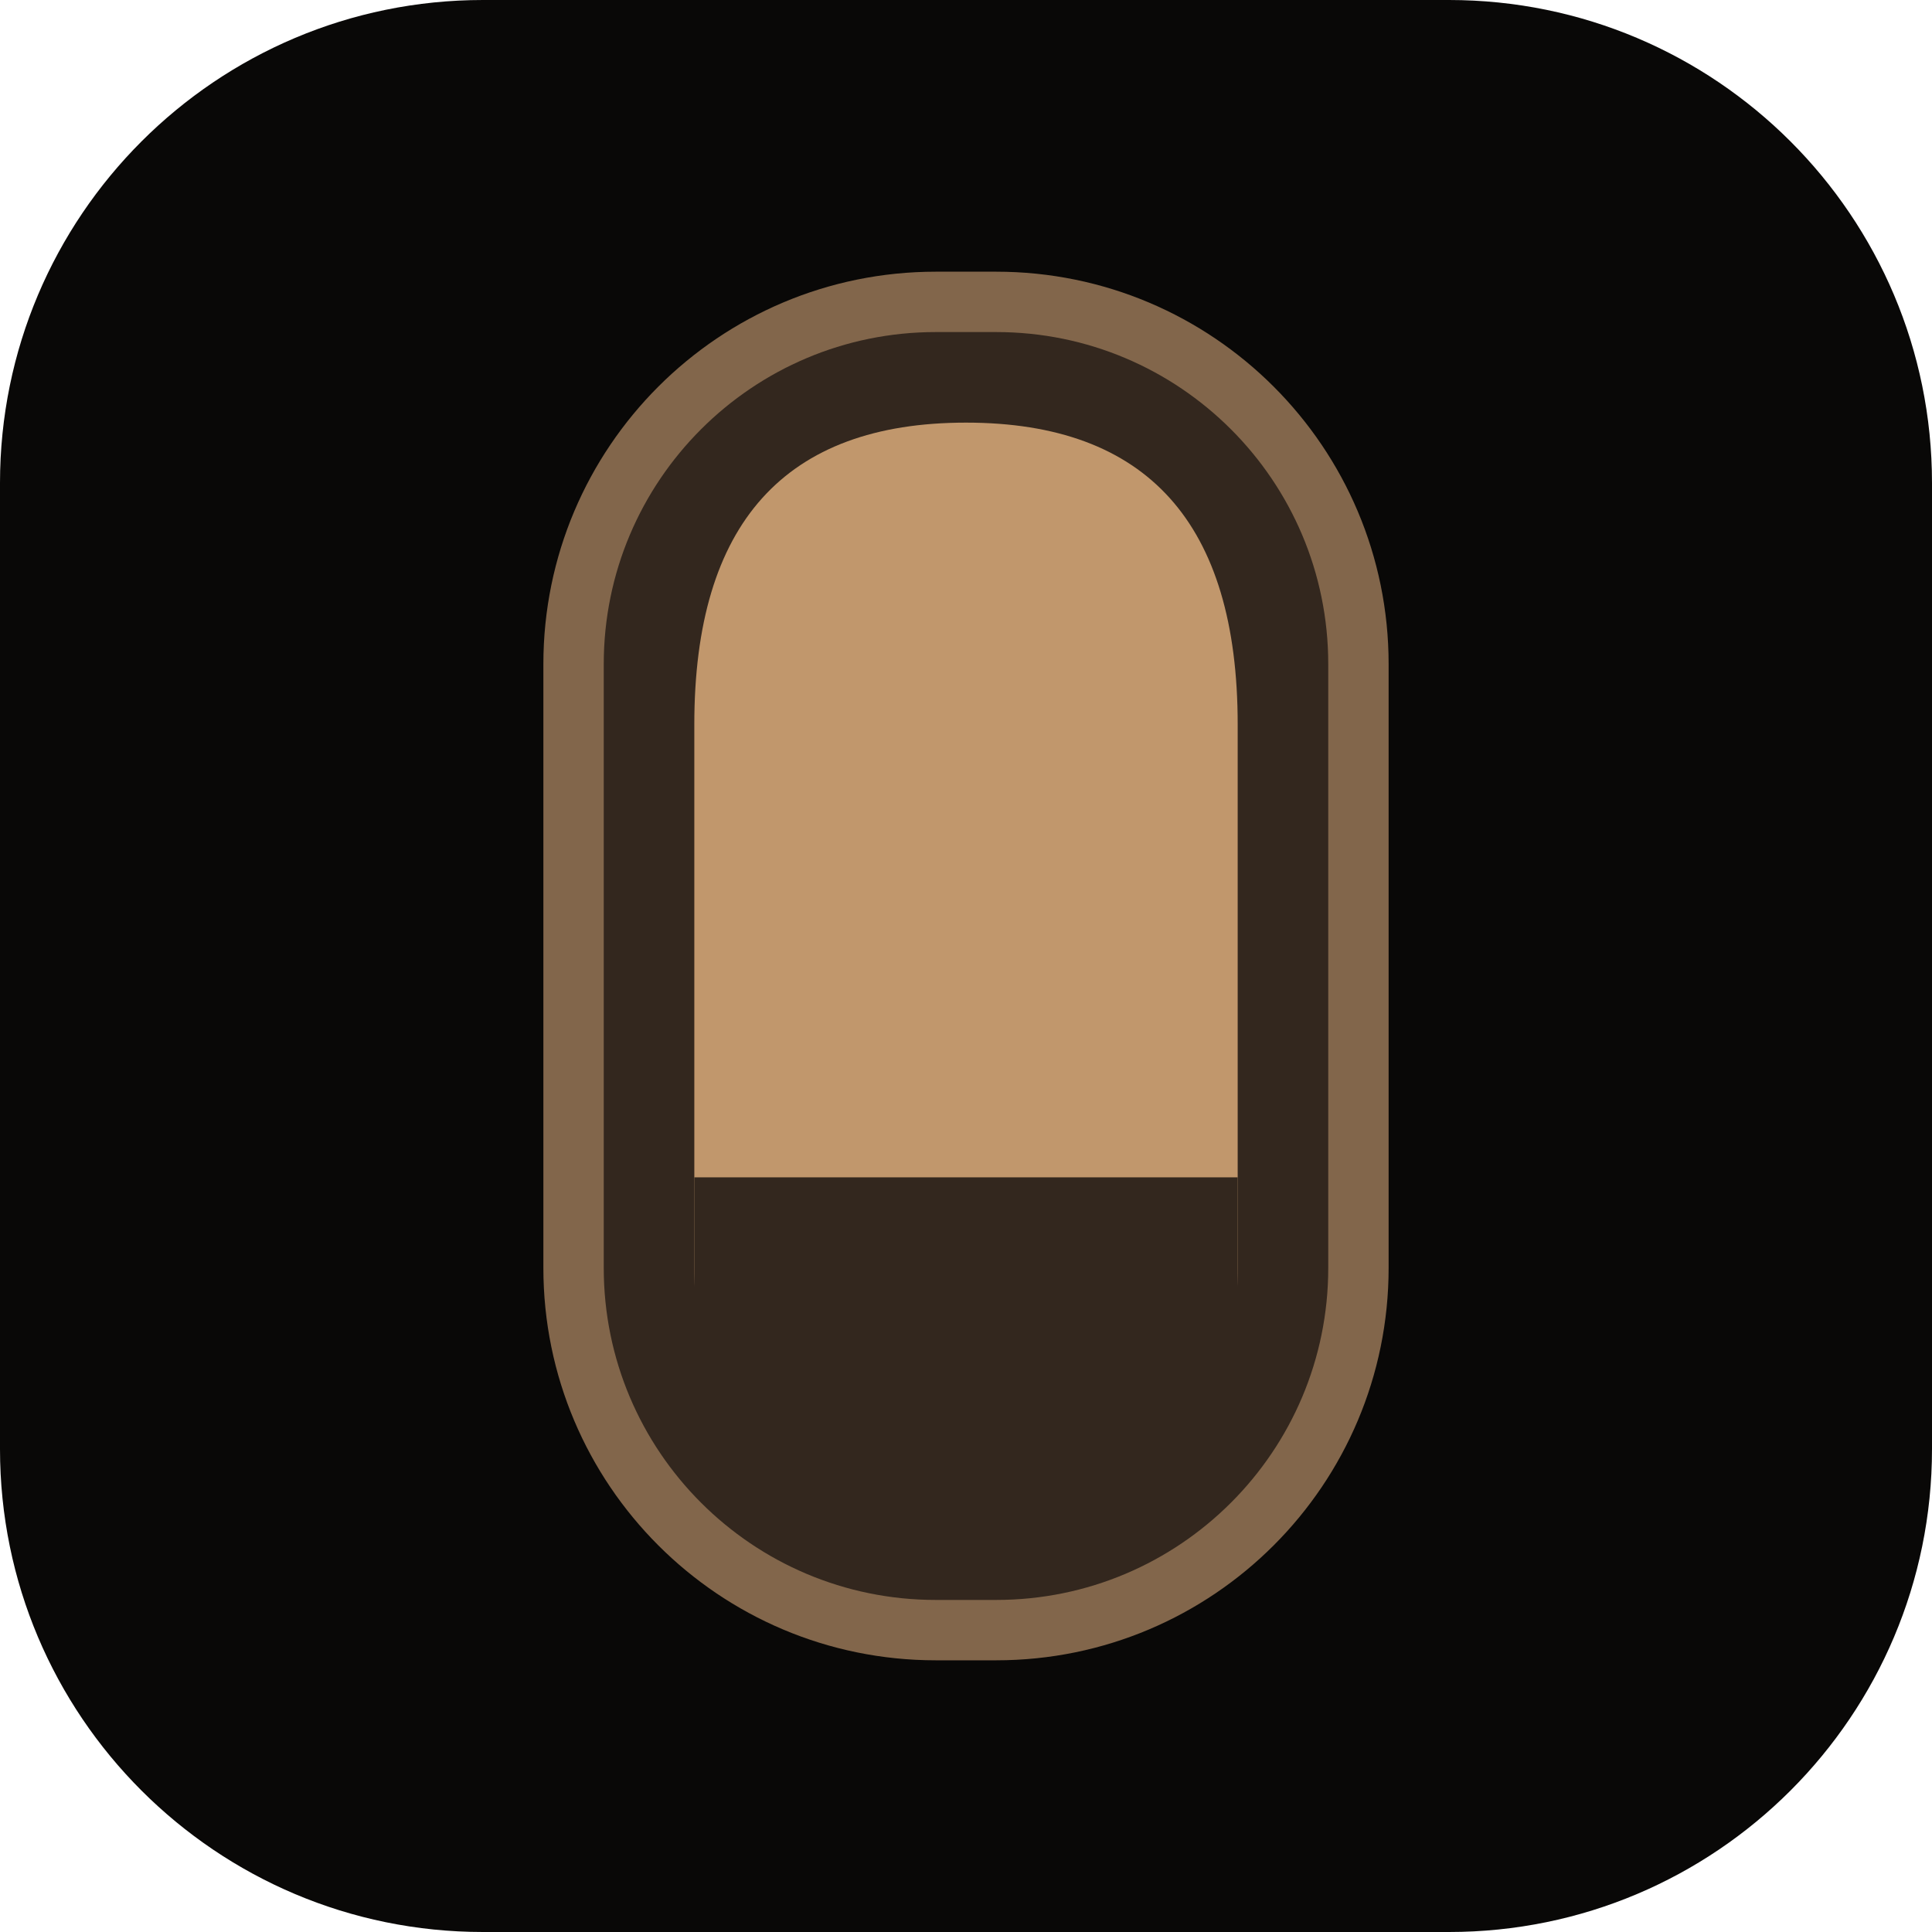
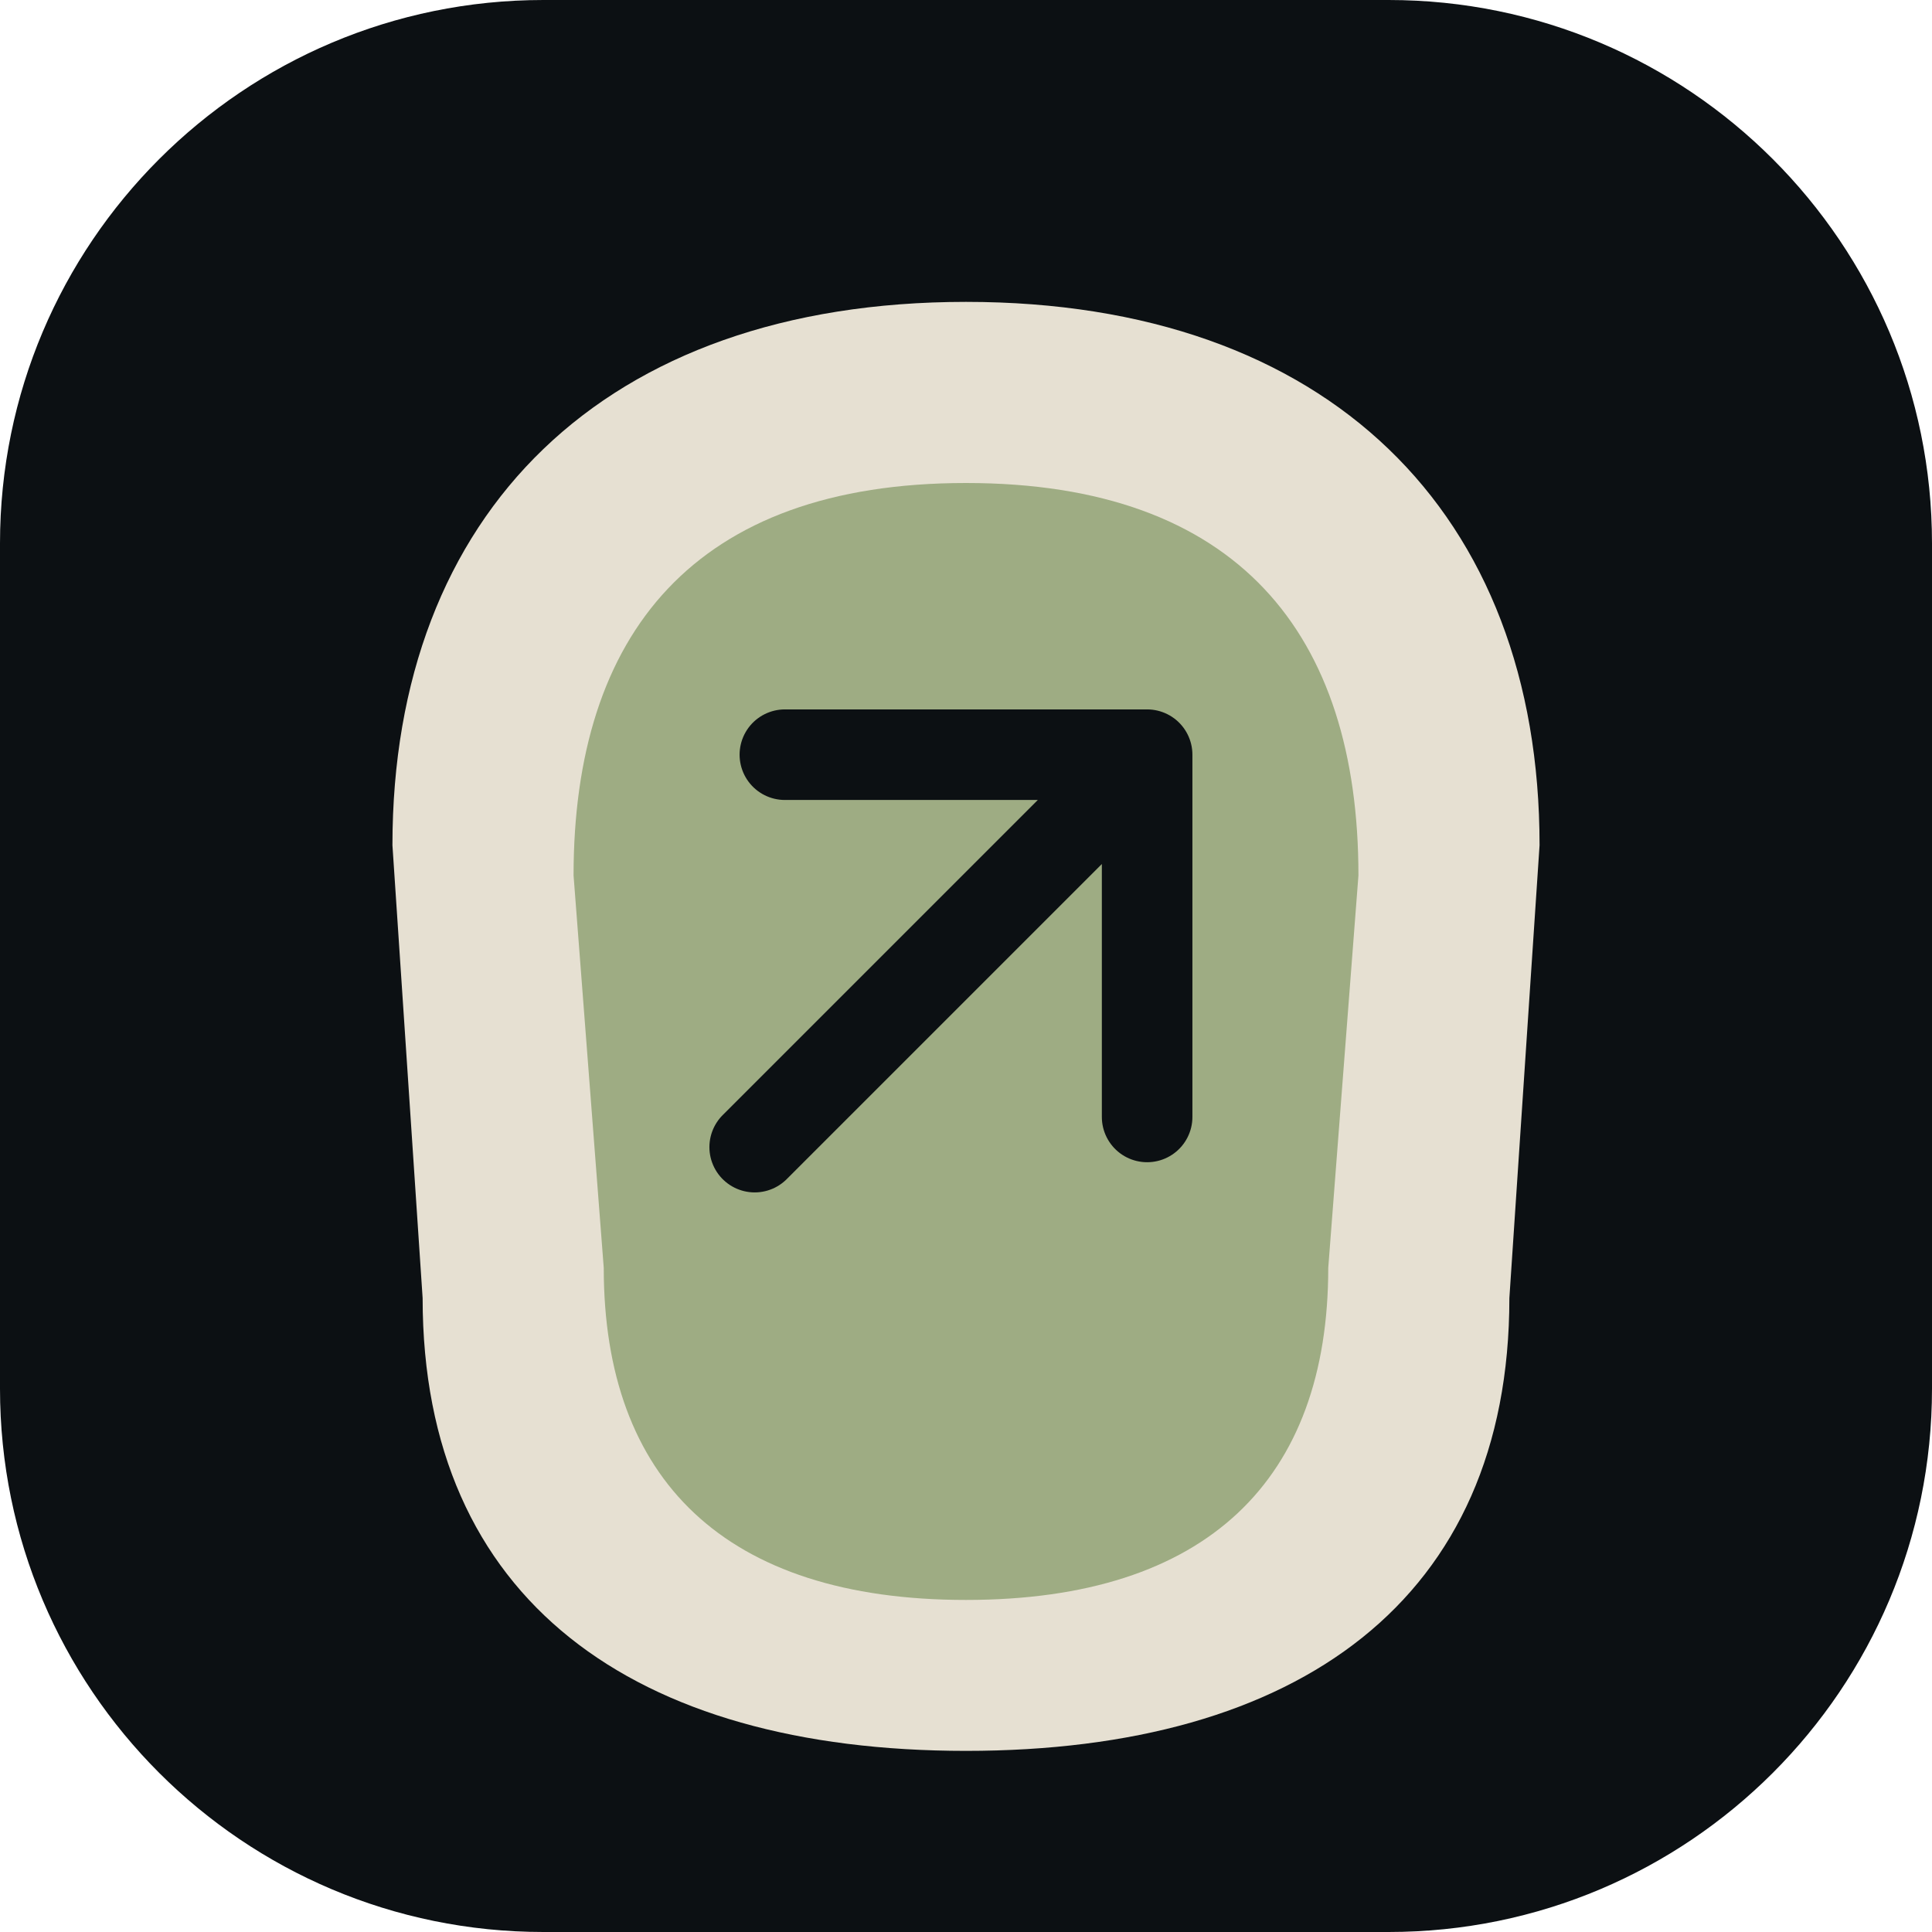
<svg xmlns="http://www.w3.org/2000/svg" viewBox="0 0 64 64">
-   <rect width="64" height="64" rx="16" fill="#090807" />
-   <rect x="19" y="10" width="26" height="44" rx="12" fill="#33271e" stroke="#82664b" stroke-width="2" />
-   <path d="M23 24q0-10 9-10t9 10v18q0 8-9 8t-9-8" fill="#c1976c" />
-   <path d="M23 39h18v4q0 8-9 8t-9-8" fill="#33271e" />
+   <rect width="64" height="64" rx="18" fill="#0c1013" />
+   <path d="M32 10C44 10 51 17 51 28L50 43C50 53 43 58 32 58S14 53 14 43L13 28C13 17 20 10 32 10Z" fill="#e6e0d2" />
+   <path d="M32 16C41 16 45 21 45 29L44 42C44 49 40 53 32 53S20 49 20 42L19 29C19 21 23 16 32 16Z" fill="#9eac83" />
+   <path d="m25 38 13-13M26 25h12v12" fill="none" stroke="#0c1013" stroke-width="3" stroke-linecap="round" stroke-linejoin="round" />
</svg>
